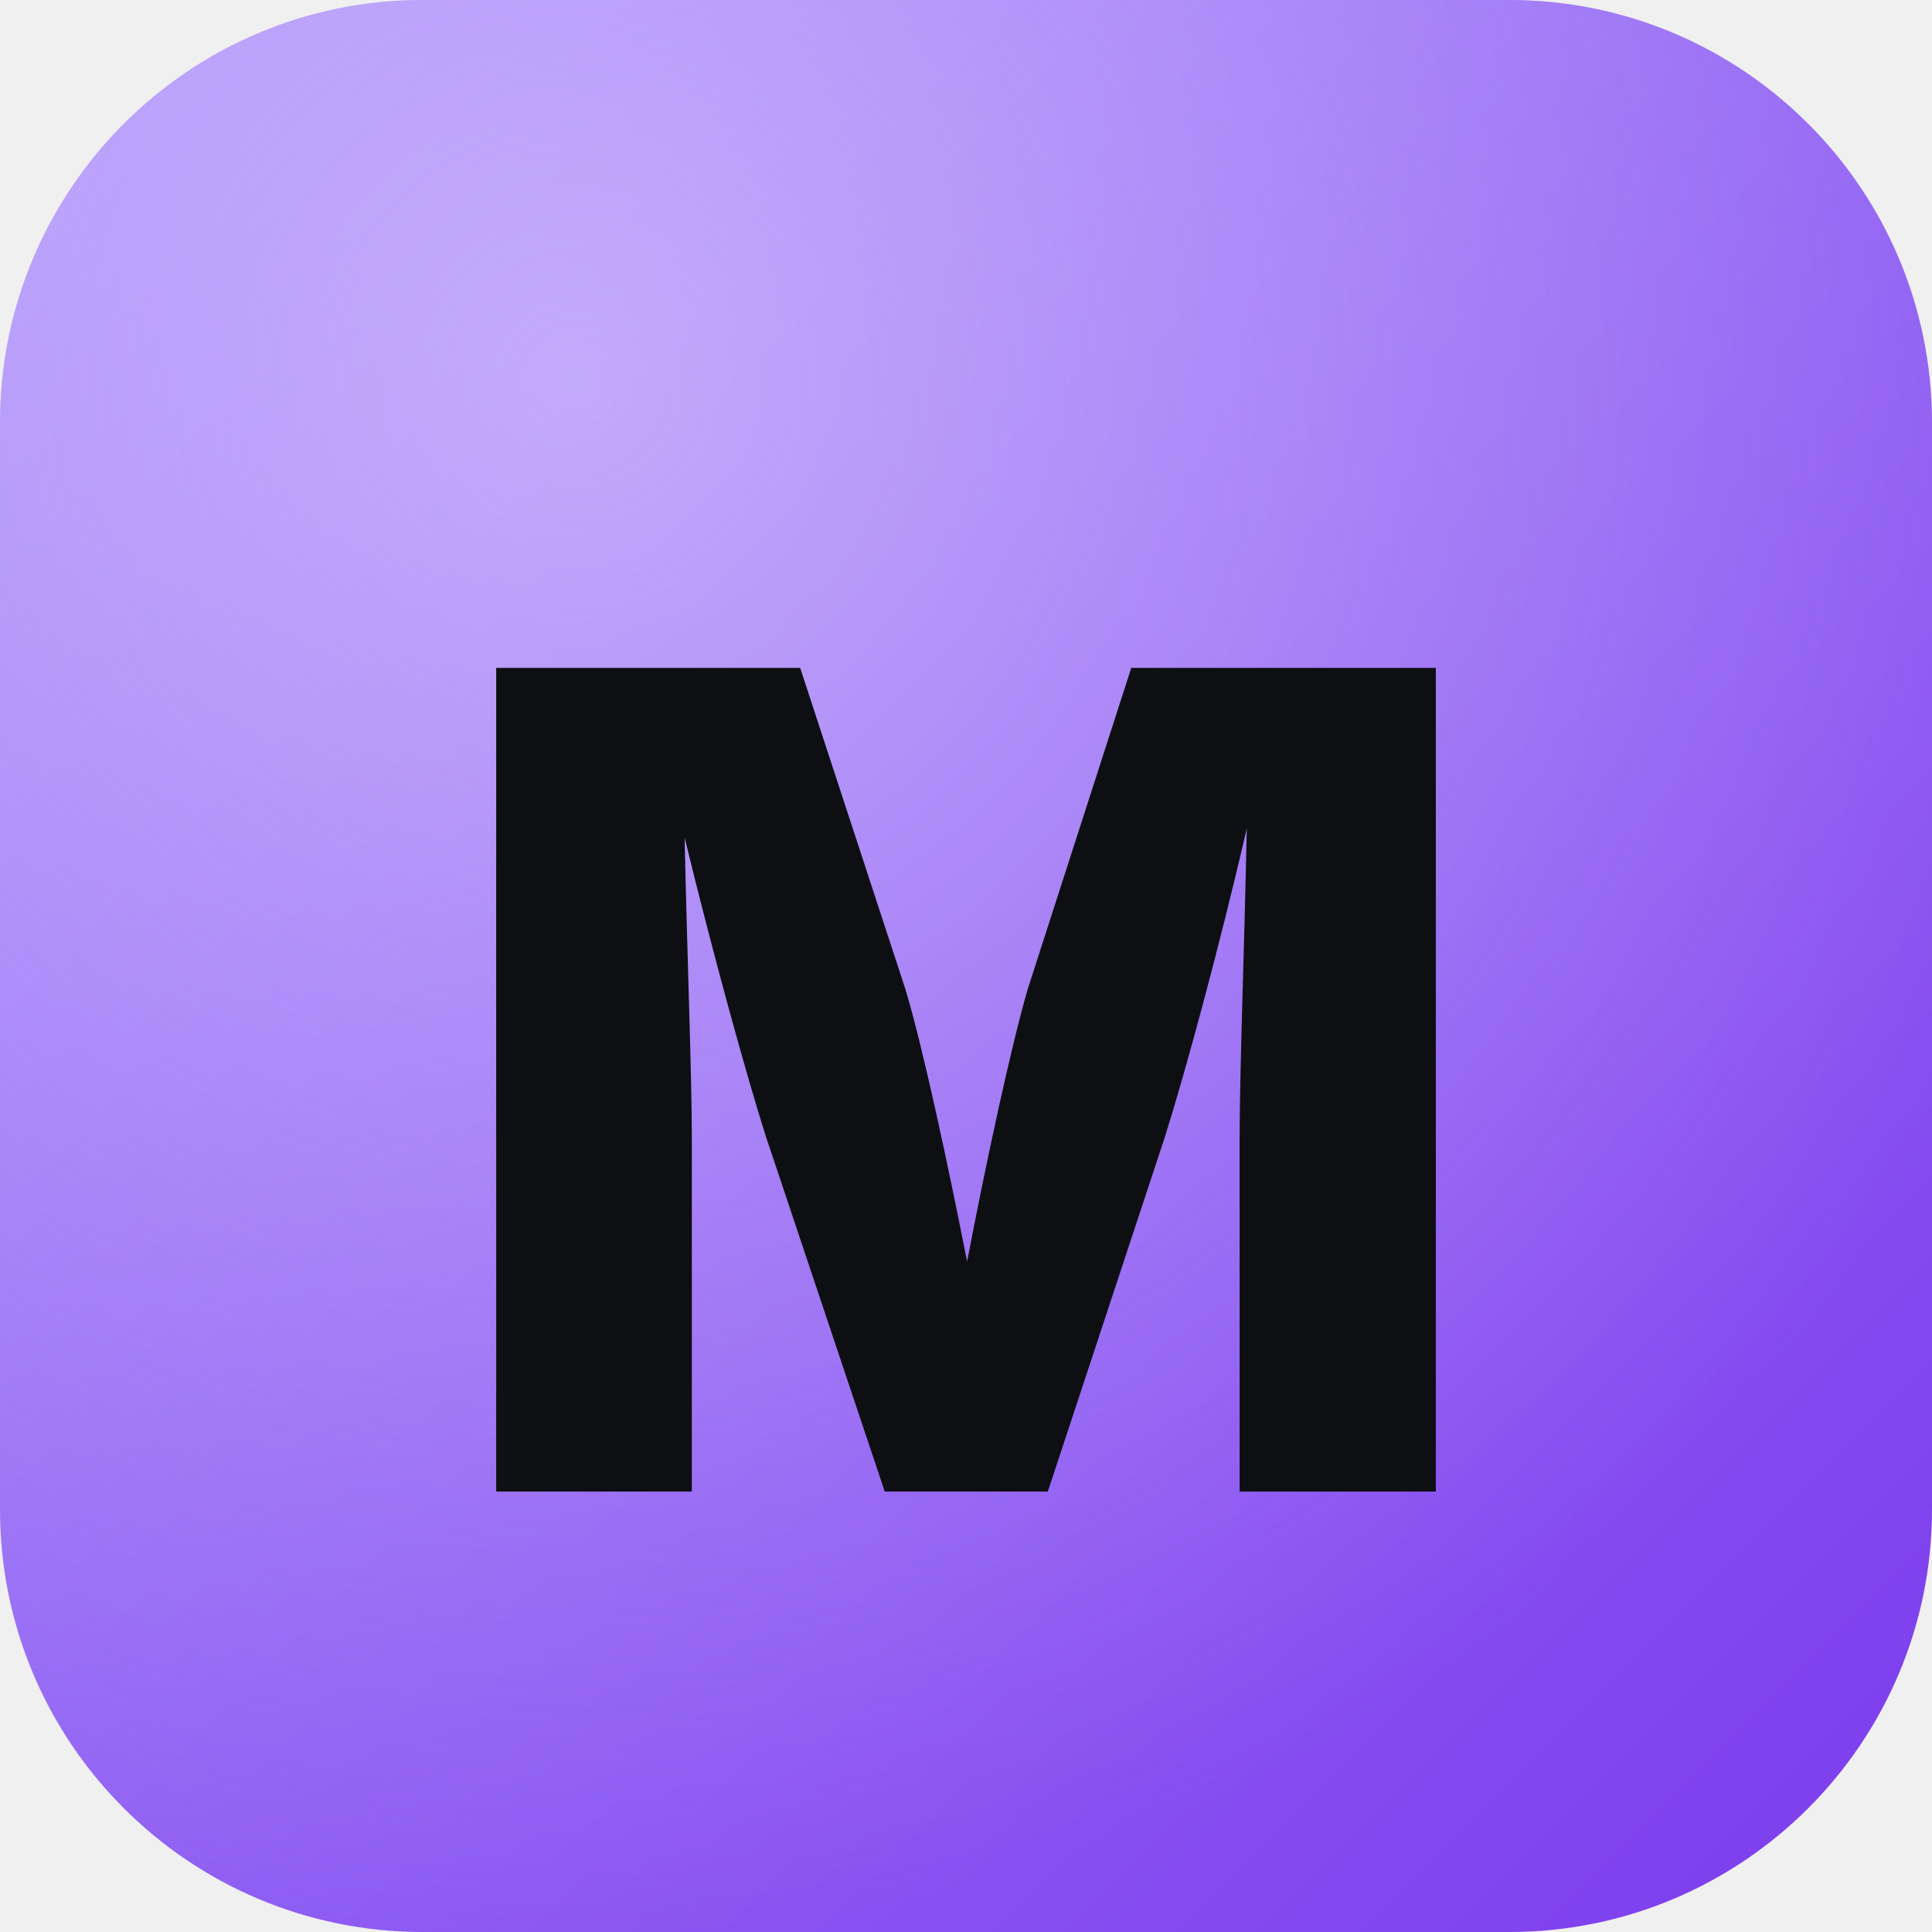
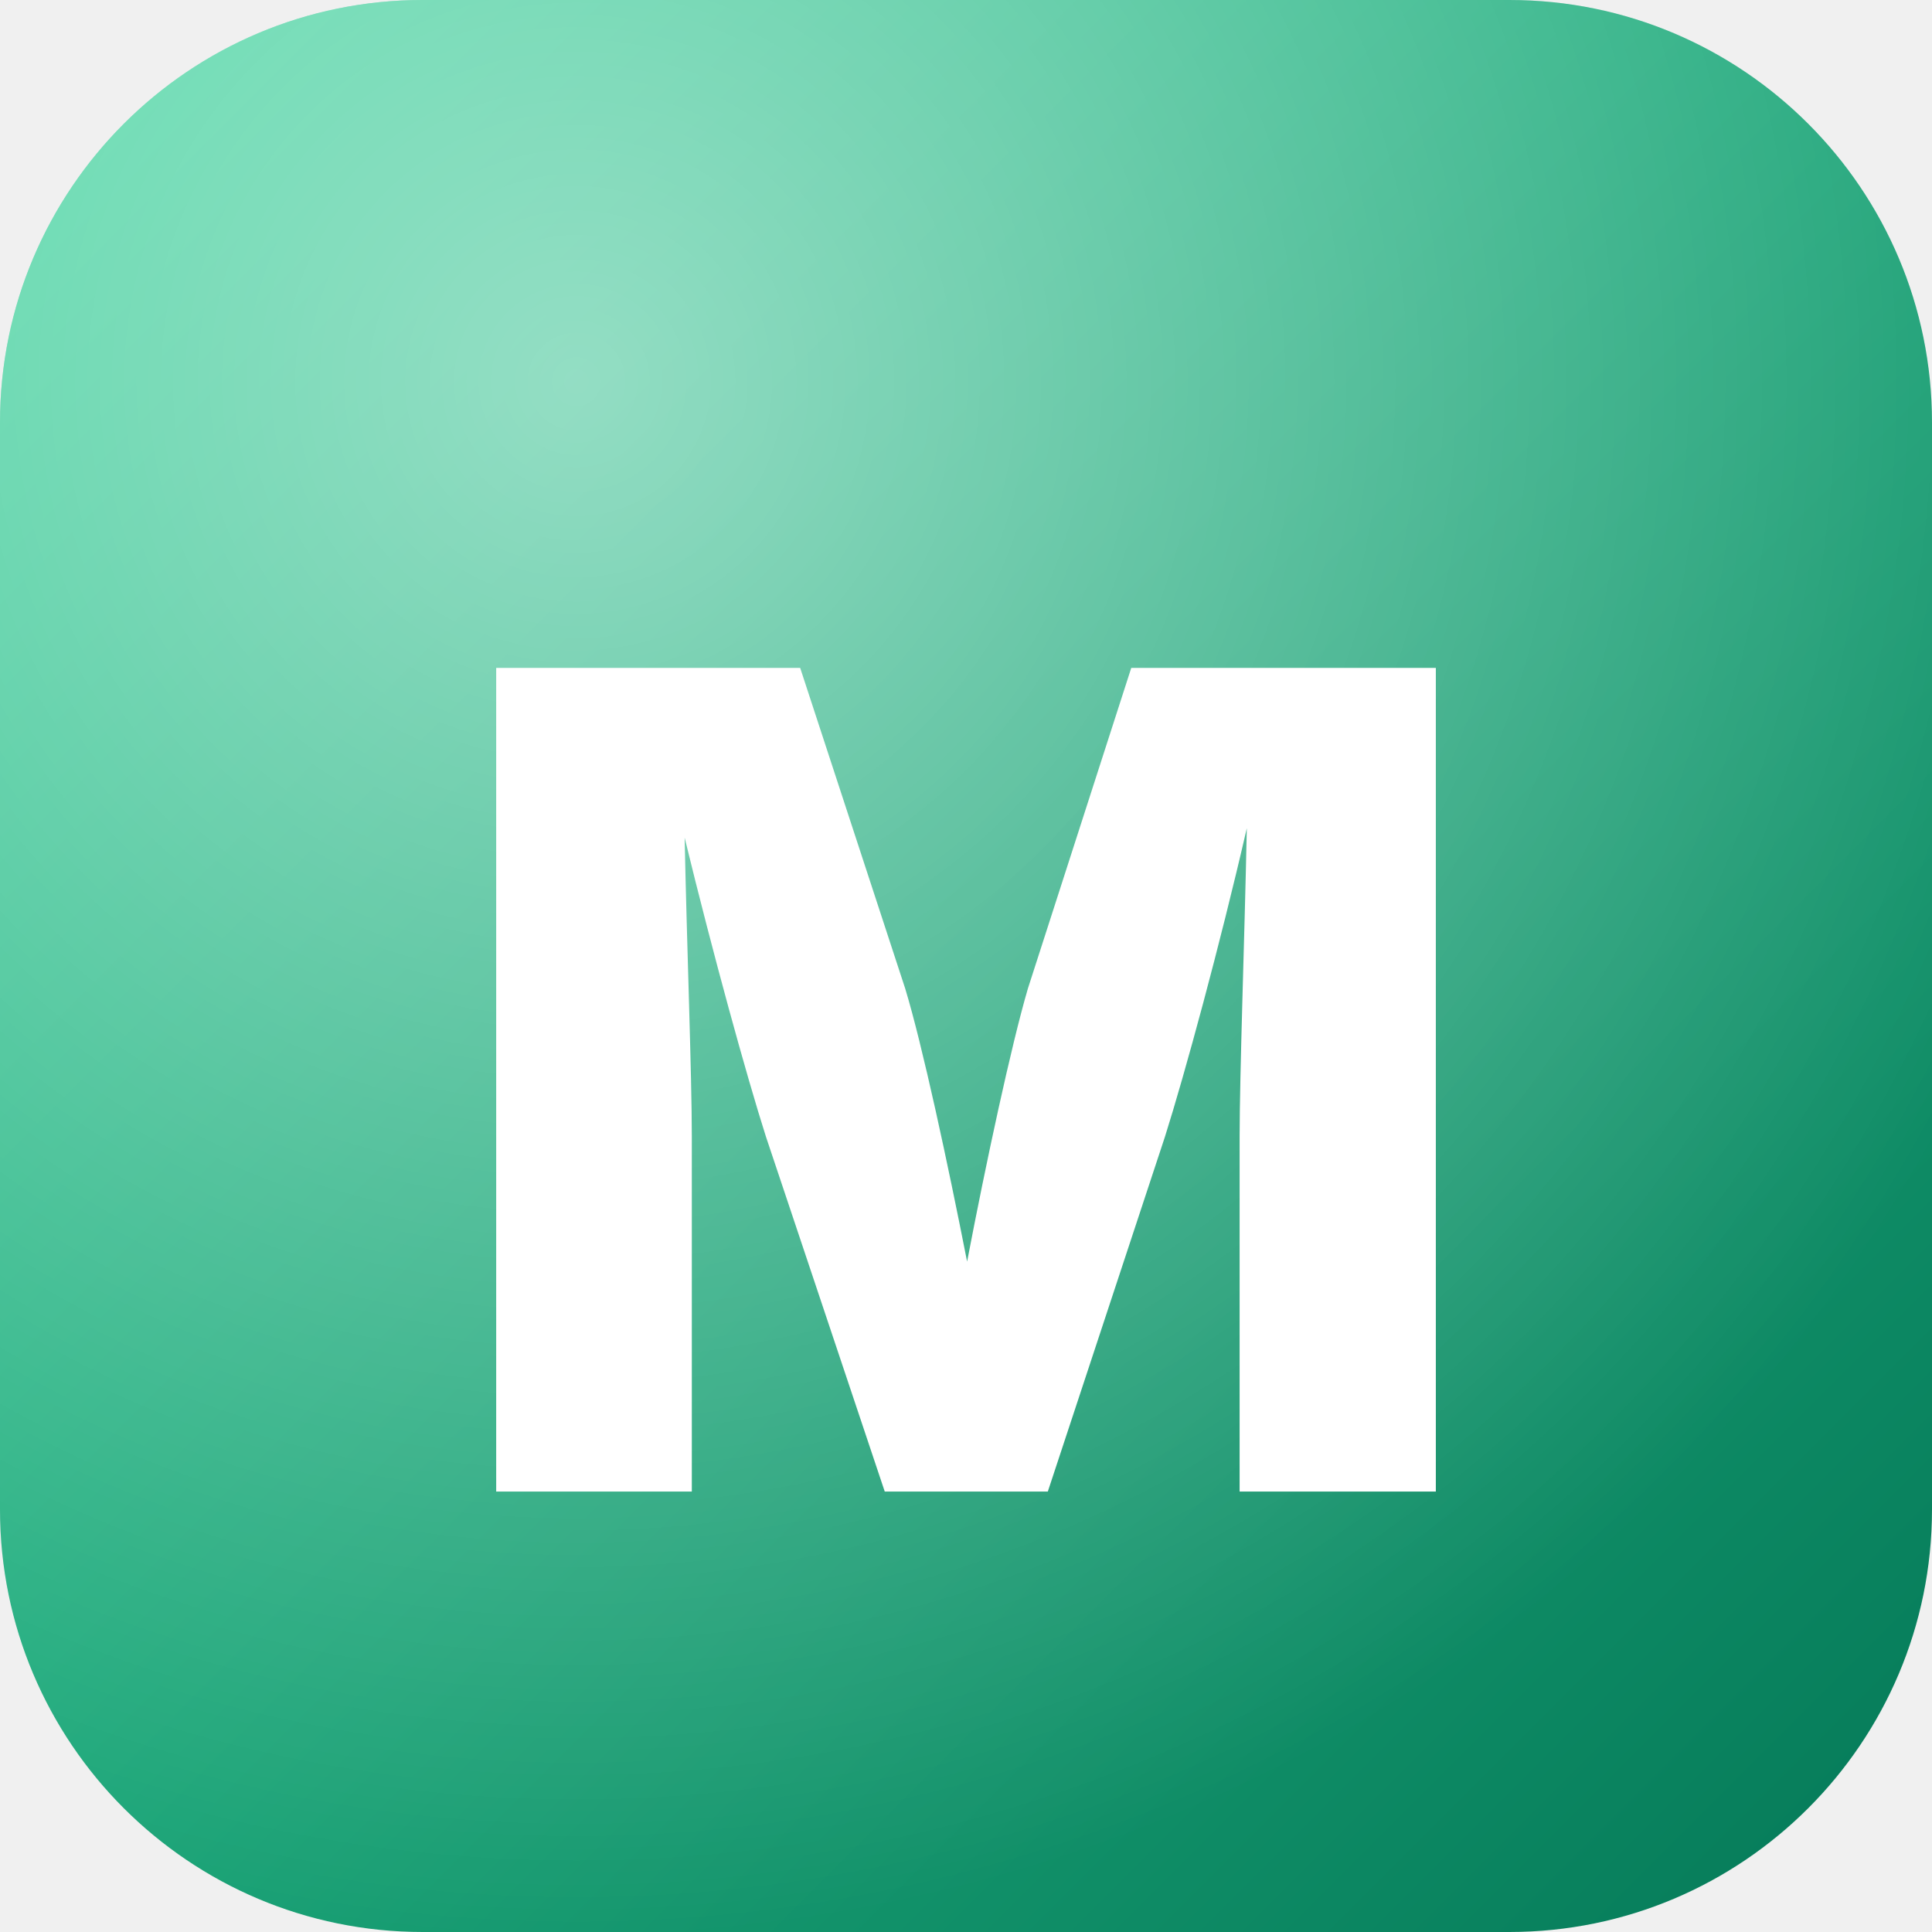
<svg xmlns="http://www.w3.org/2000/svg" viewBox="0 0 512 512" width="512" height="512">
  <defs>
    <linearGradient id="bg" x1="0" y1="0" x2="1" y2="1">
-       <stop offset="0%" stop-color="#a78bfa" />
-       <stop offset="100%" stop-color="#7c3aed" />
+       <stop offset="0%" stop-color="#34d399" />
+       <stop offset="100%" stop-color="#047857" />
    </linearGradient>
    <radialGradient id="glow" cx="0.3" cy="0.2" r="0.8">
-       <stop offset="0%" stop-color="#e9ddff" stop-opacity="0.5" />
-       <stop offset="100%" stop-color="#e9ddff" stop-opacity="0" />
+       <stop offset="0%" stop-color="#ffffff" stop-opacity="0.5" />
+       <stop offset="100%" stop-color="#ffffff" stop-opacity="0" />
    </radialGradient>
  </defs>
  <rect width="512" height="512" rx="112" fill="url(#bg)" />
  <rect width="512" height="512" rx="112" fill="url(#glow)" />
-   <text x="50%" y="55%" text-anchor="middle" dominant-baseline="middle" font-family="Inter, -apple-system, system-ui, sans-serif" font-size="300" font-weight="800" fill="#0e0f12" letter-spacing="-12">M</text>
+   <text x="50%" y="55%" text-anchor="middle" dominant-baseline="middle" font-family="Inter, -apple-system, system-ui, sans-serif" font-size="300" font-weight="800" fill="#ffffff" letter-spacing="-12">M</text>
</svg>
